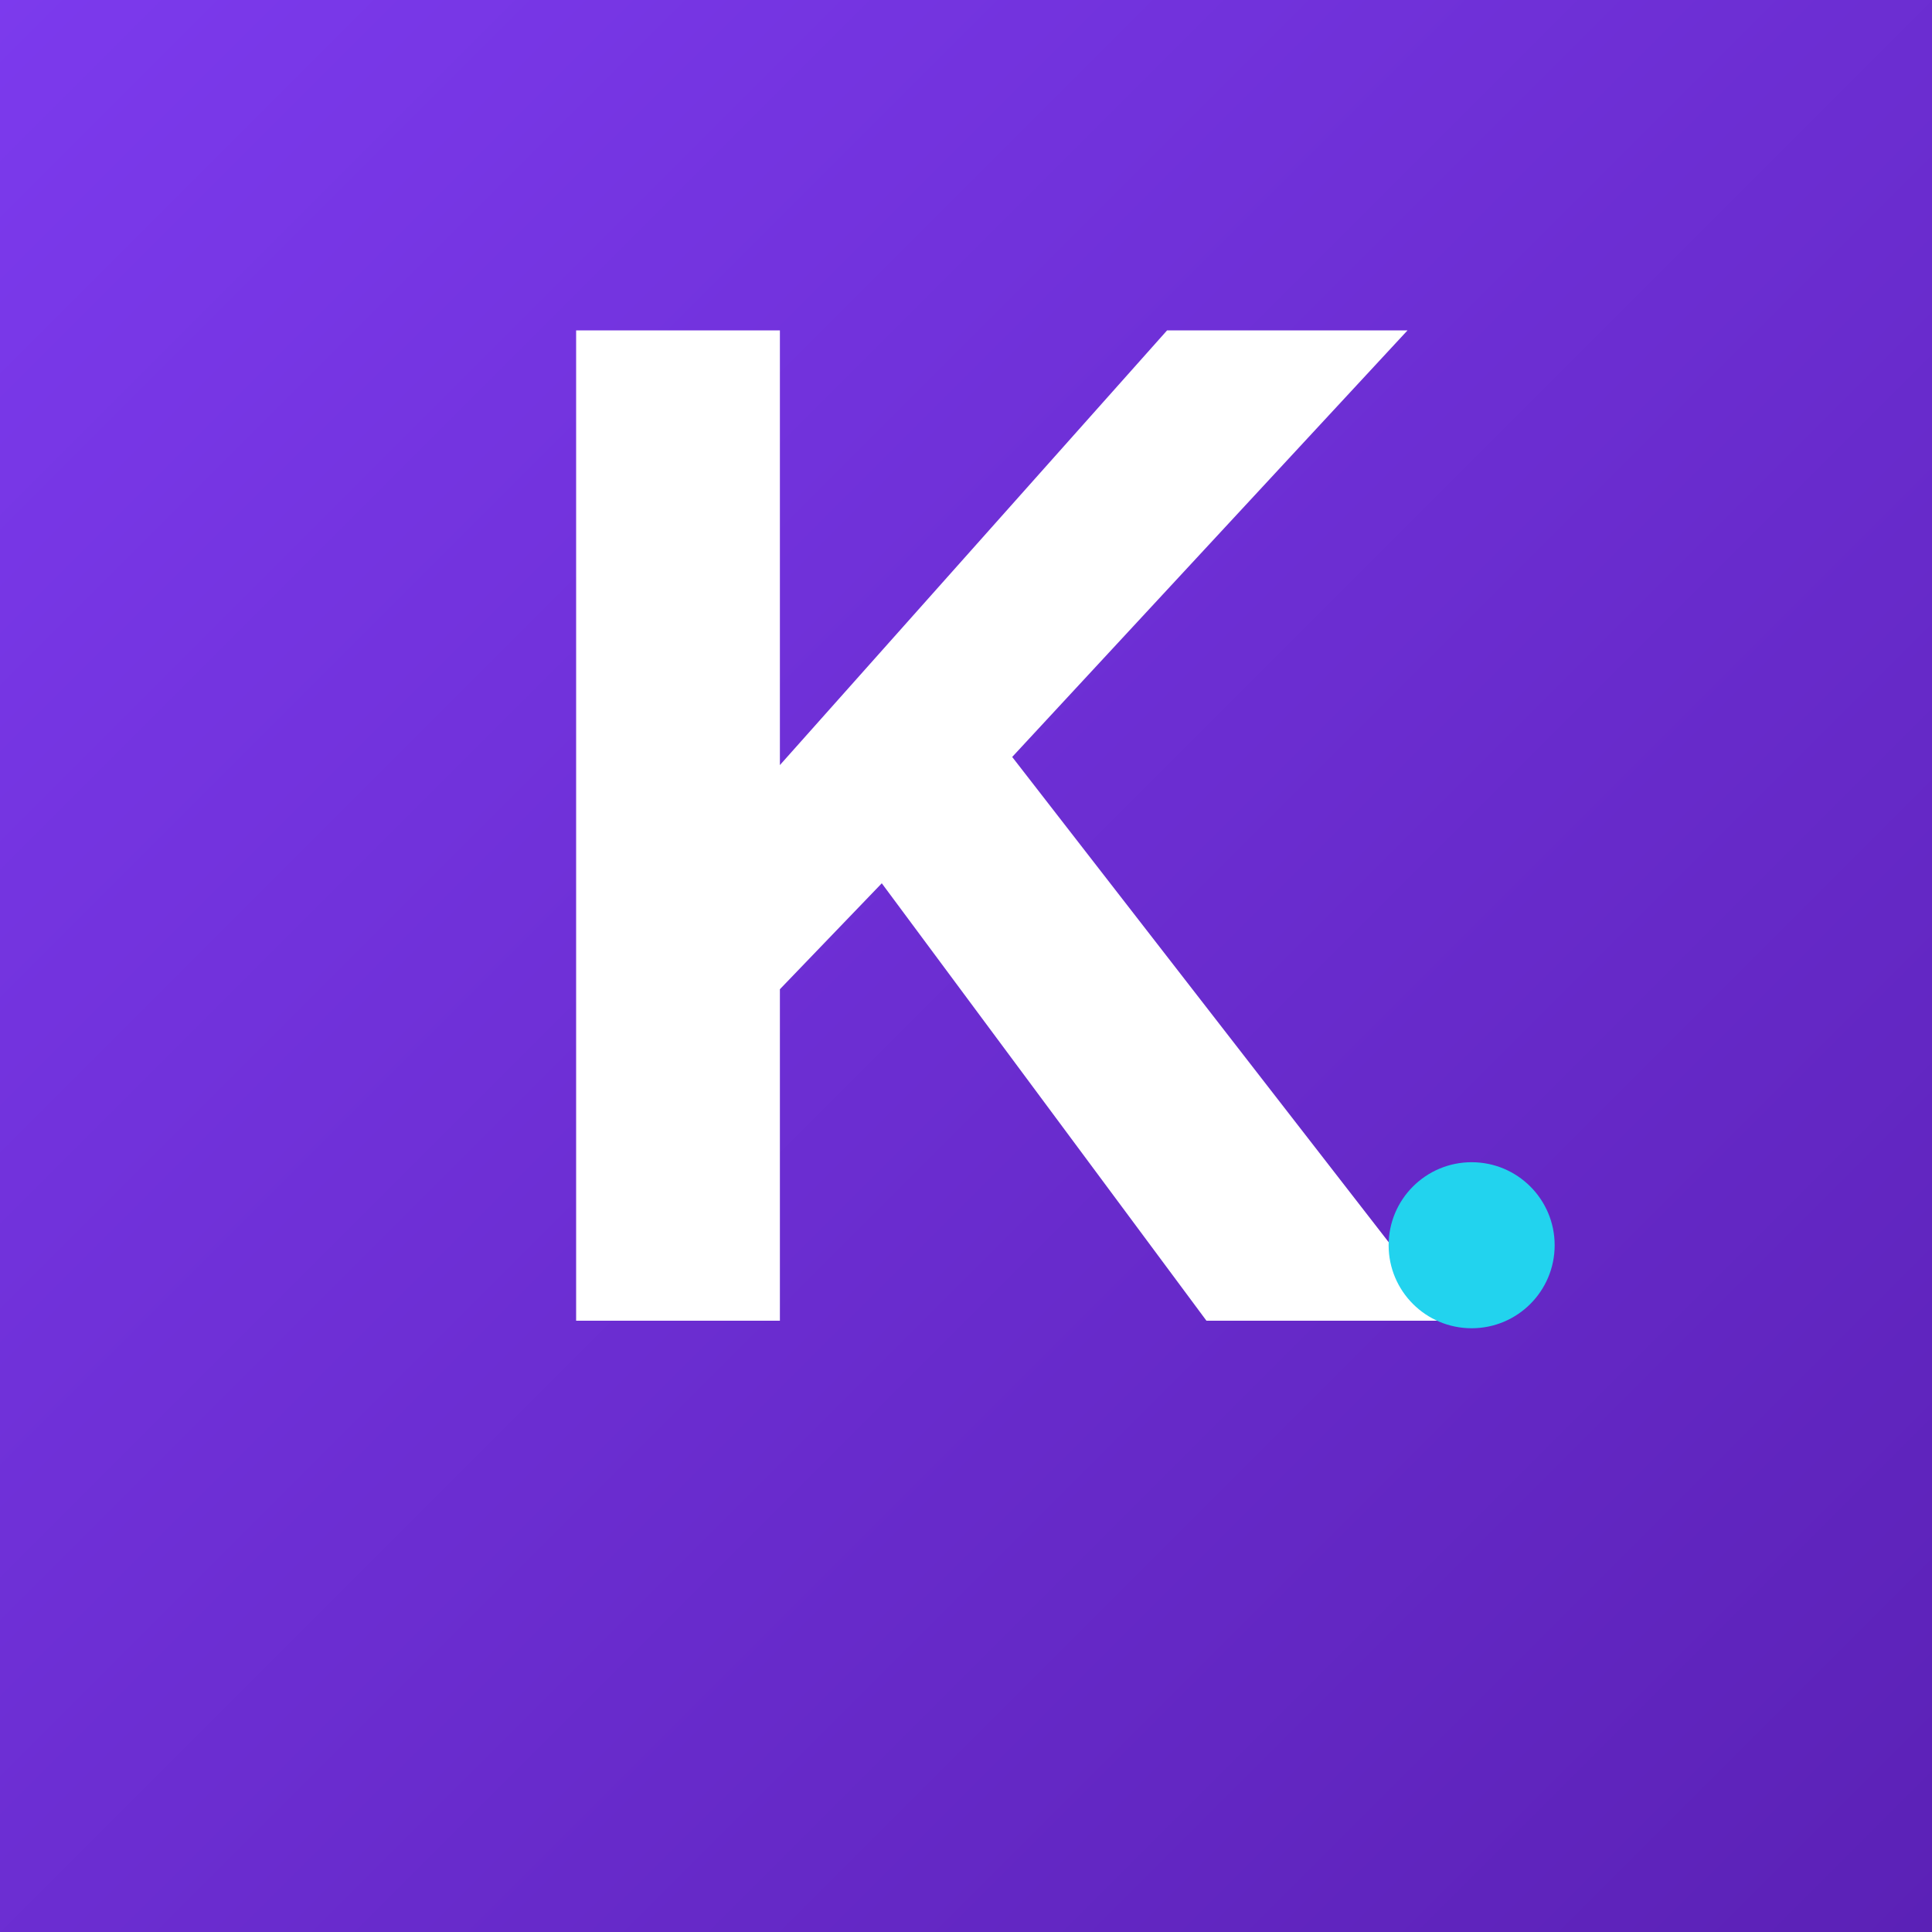
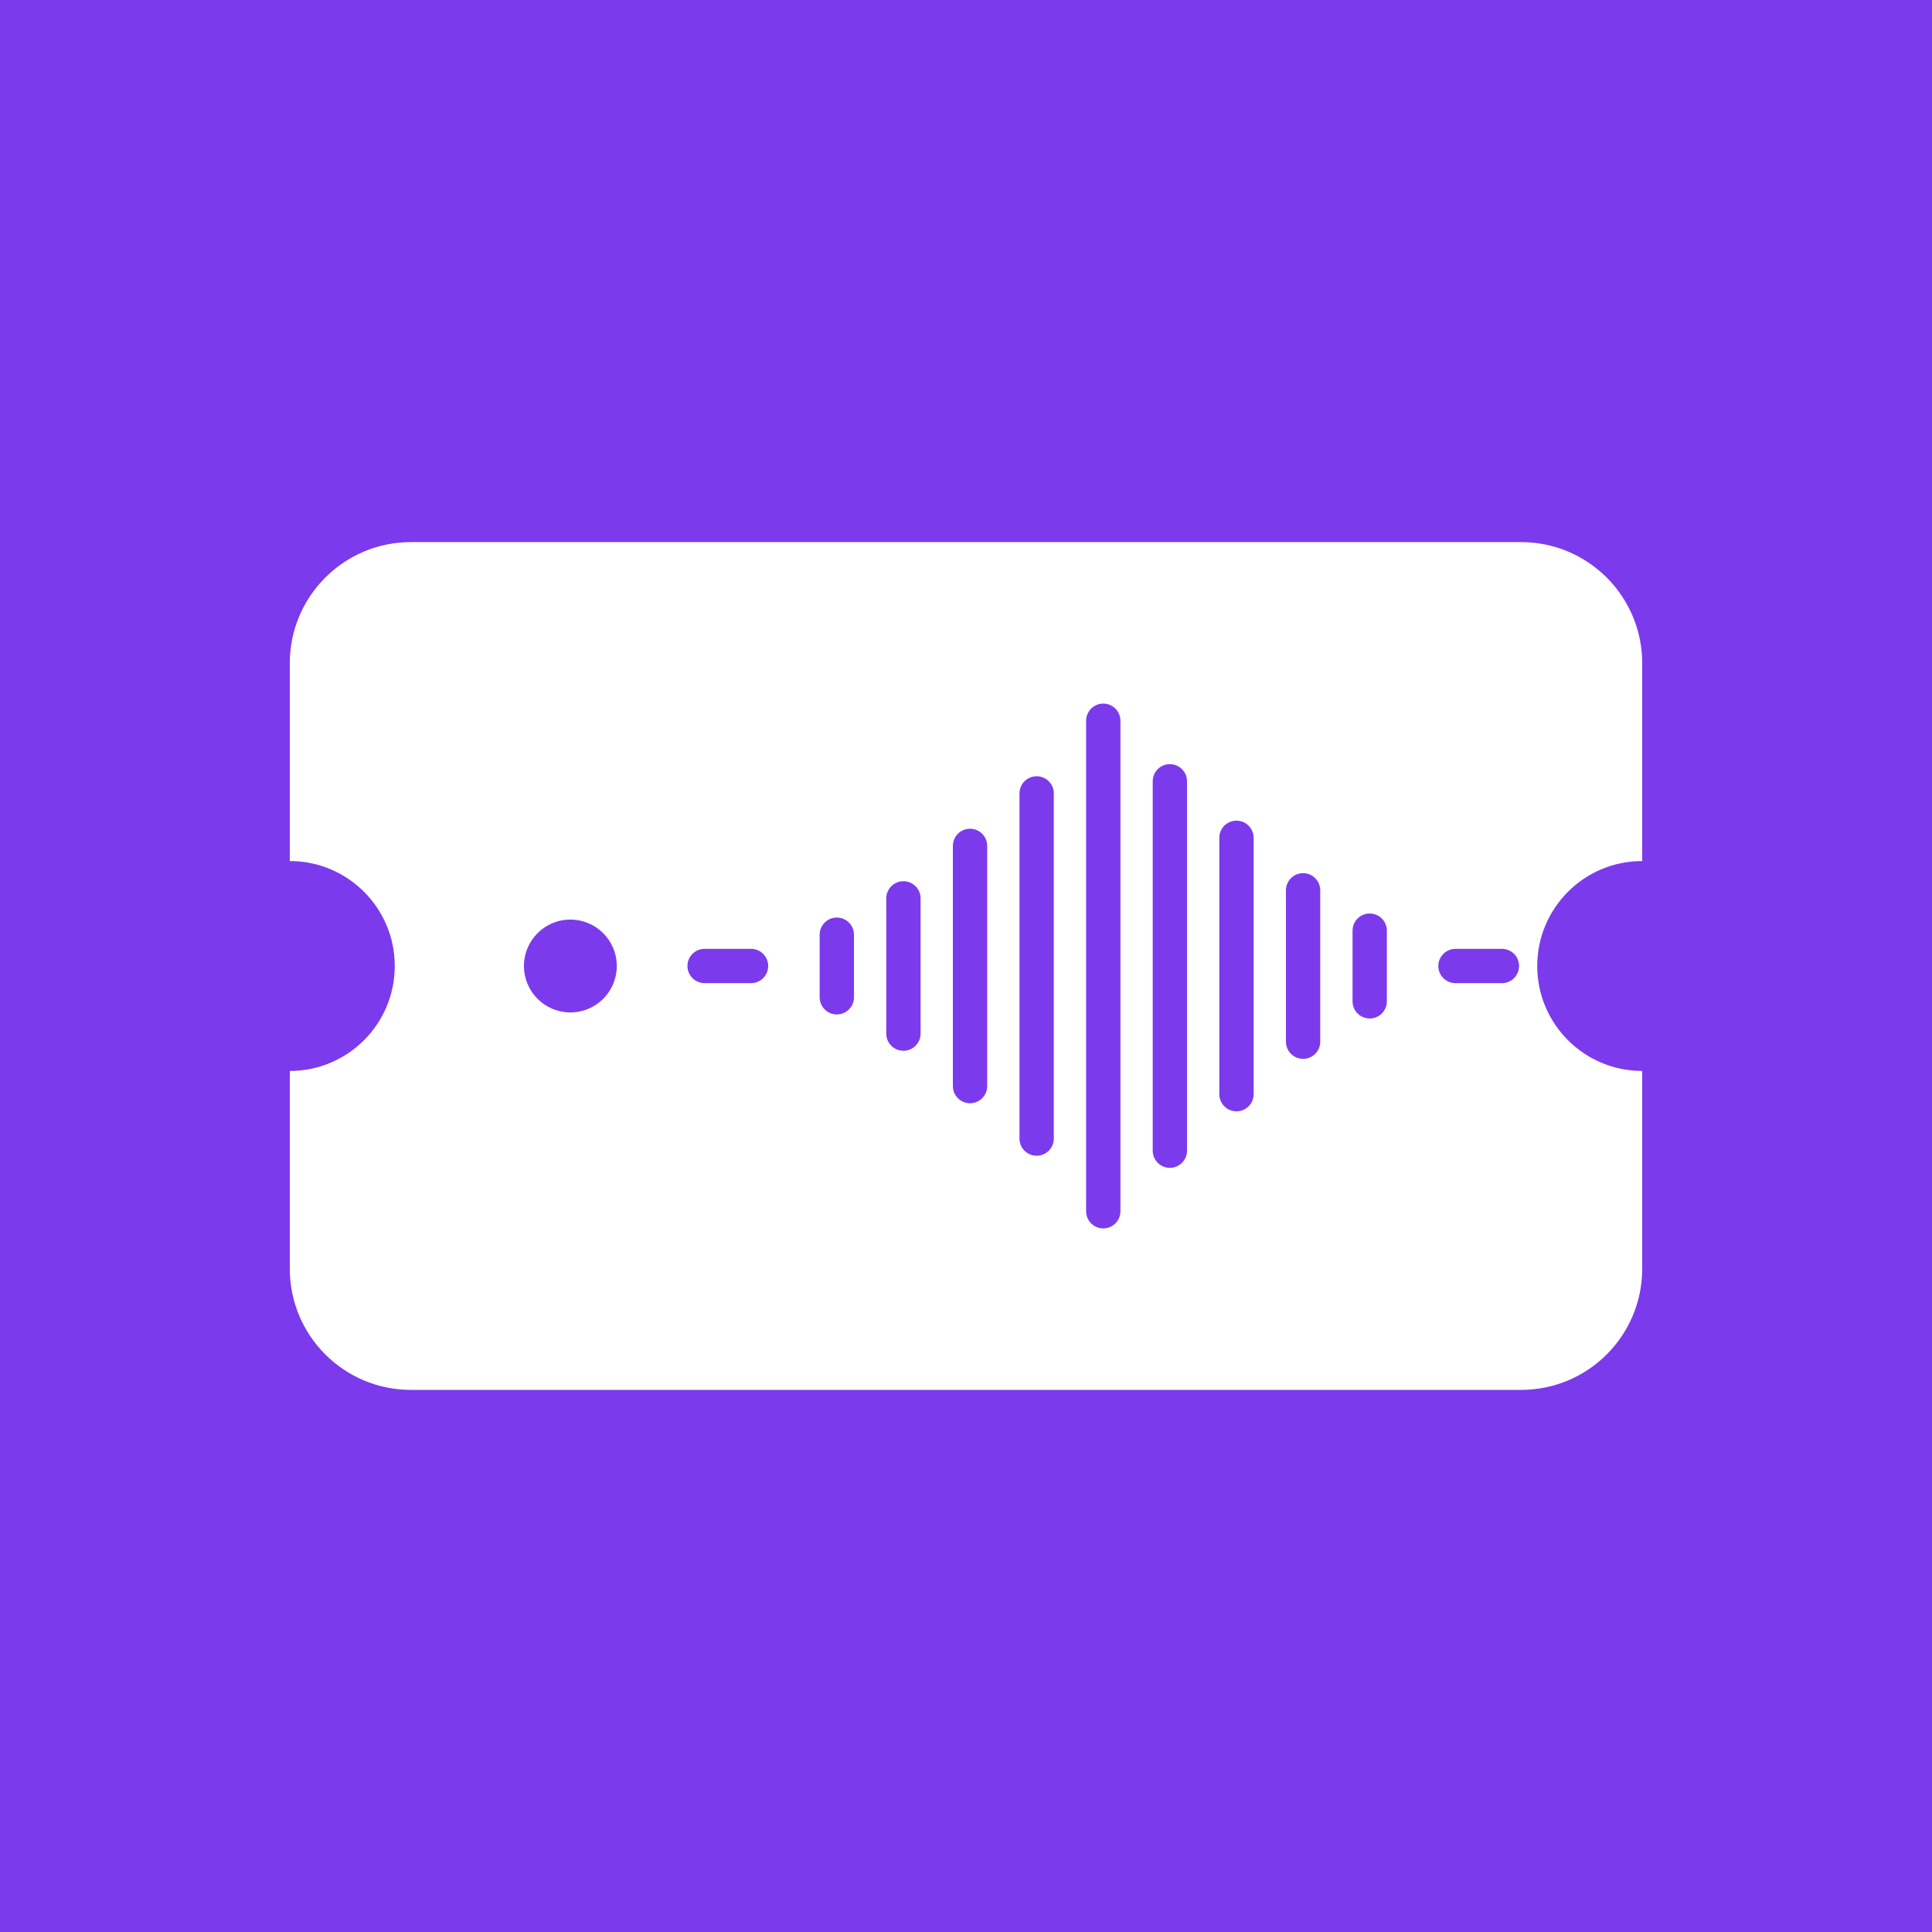
- <svg xmlns="http://www.w3.org/2000/svg" viewBox="0 0 1024 1024" width="1024" height="1024">
-   <defs>
-     <linearGradient id="bg" x1="0" y1="0" x2="1" y2="1">
-       <stop offset="0%" stop-color="#7c3aed" />
-       <stop offset="100%" stop-color="#5b21b6" />
-     </linearGradient>
-   </defs>
-   <rect width="1024" height="1024" fill="url(#bg)" />
-   <text x="512" y="700" text-anchor="middle" font-family="Helvetica Neue, Helvetica, Arial, sans-serif" font-weight="700" font-size="720" fill="#ffffff">K</text>
-   <circle cx="780" cy="660" r="44" fill="#22d3ee" />
+ <svg xmlns="http://www.w3.org/2000/svg" viewBox="0 0 1024 1024" role="img" aria-label="Kadenz">
+   <rect width="1024" height="1024" fill="#7C3AED" />
+   <g transform="translate(153.6 287.33) scale(2.1397) translate(-32.5 -25)">
+     <path fill="#FFFFFF" fill-rule="evenodd" d="M 62.5 25 H 337.5 A 30 30 0 0 1 367.5 55 V 104 A 26 26 0 0 0 367.5 156 V 205 A 30 30 0 0 1 337.5 235 H 62.5 A 30 30 0 0 1 32.5 205 V 156 A 26 26 0 0 0 32.5 104 V 55 A 30 30 0 0 1 62.5 25 Z M 113.5 130 a 11.5 11.5 0 1 0 -23 0 a 11.5 11.5 0 1 0 23 0 Z M 135.25 125.75 H 146.75 A 4.25 4.25 0 0 1 146.75 134.25 H 135.25 A 4.25 4.25 0 0 1 135.25 125.75 Z M 163.75 122.25 A 4.25 4.25 0 0 1 172.25 122.25 V 137.75 A 4.25 4.25 0 0 1 163.75 137.75 Z M 180.25 113.25 A 4.25 4.25 0 0 1 188.75 113.25 V 146.75 A 4.25 4.25 0 0 1 180.25 146.75 Z M 196.75 100.25 A 4.25 4.25 0 0 1 205.25 100.25 V 159.75 A 4.25 4.25 0 0 1 196.75 159.75 Z M 213.25 87.25 A 4.25 4.25 0 0 1 221.75 87.25 V 172.75 A 4.25 4.25 0 0 1 213.25 172.75 Z M 229.75 69.25 A 4.25 4.25 0 0 1 238.25 69.25 V 190.75 A 4.25 4.25 0 0 1 229.75 190.75 Z M 246.25 84.25 A 4.25 4.25 0 0 1 254.75 84.25 V 175.75 A 4.25 4.25 0 0 1 246.25 175.75 Z M 262.75 98.25 A 4.25 4.25 0 0 1 271.25 98.25 V 161.75 A 4.25 4.25 0 0 1 262.75 161.75 Z M 279.25 111.25 A 4.25 4.25 0 0 1 287.75 111.25 V 148.75 A 4.25 4.25 0 0 1 279.25 148.75 Z M 295.75 121.25 A 4.25 4.25 0 0 1 304.25 121.25 V 138.75 A 4.25 4.25 0 0 1 295.75 138.75 Z M 321.25 125.75 H 332.75 A 4.25 4.25 0 0 1 332.75 134.25 H 321.25 A 4.25 4.25 0 0 1 321.25 125.75 Z" />
+   </g>
</svg>
